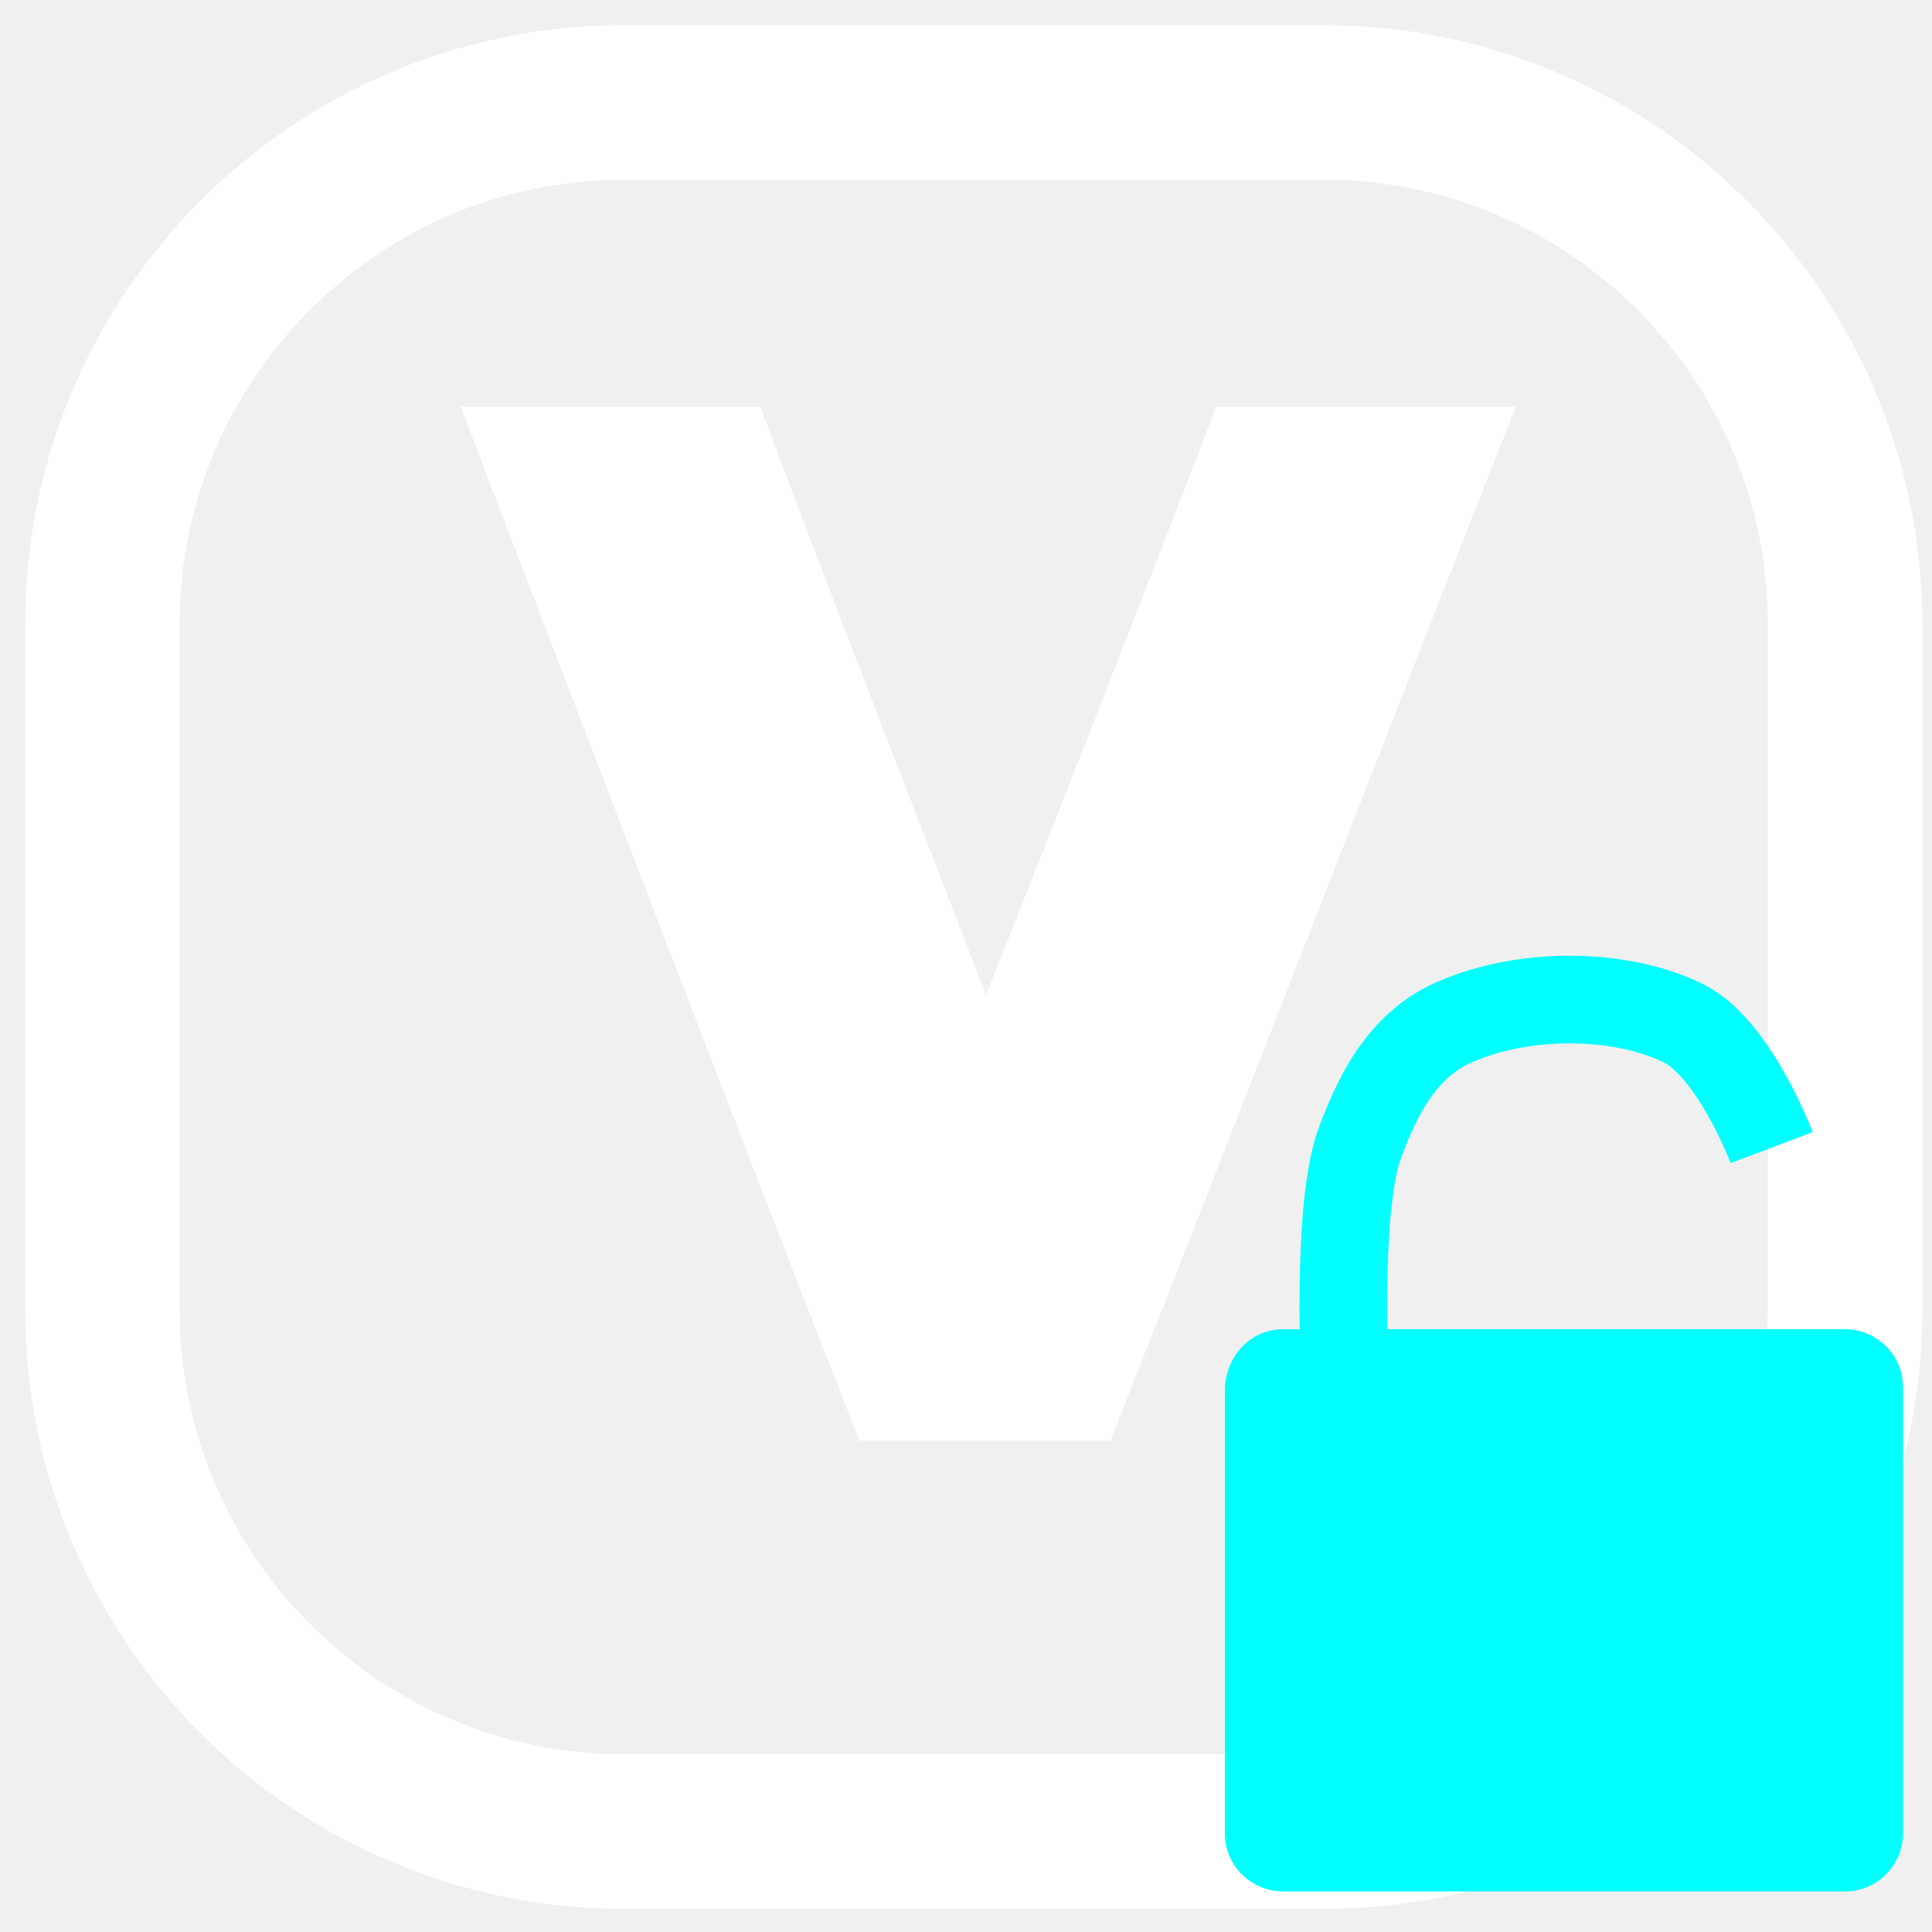
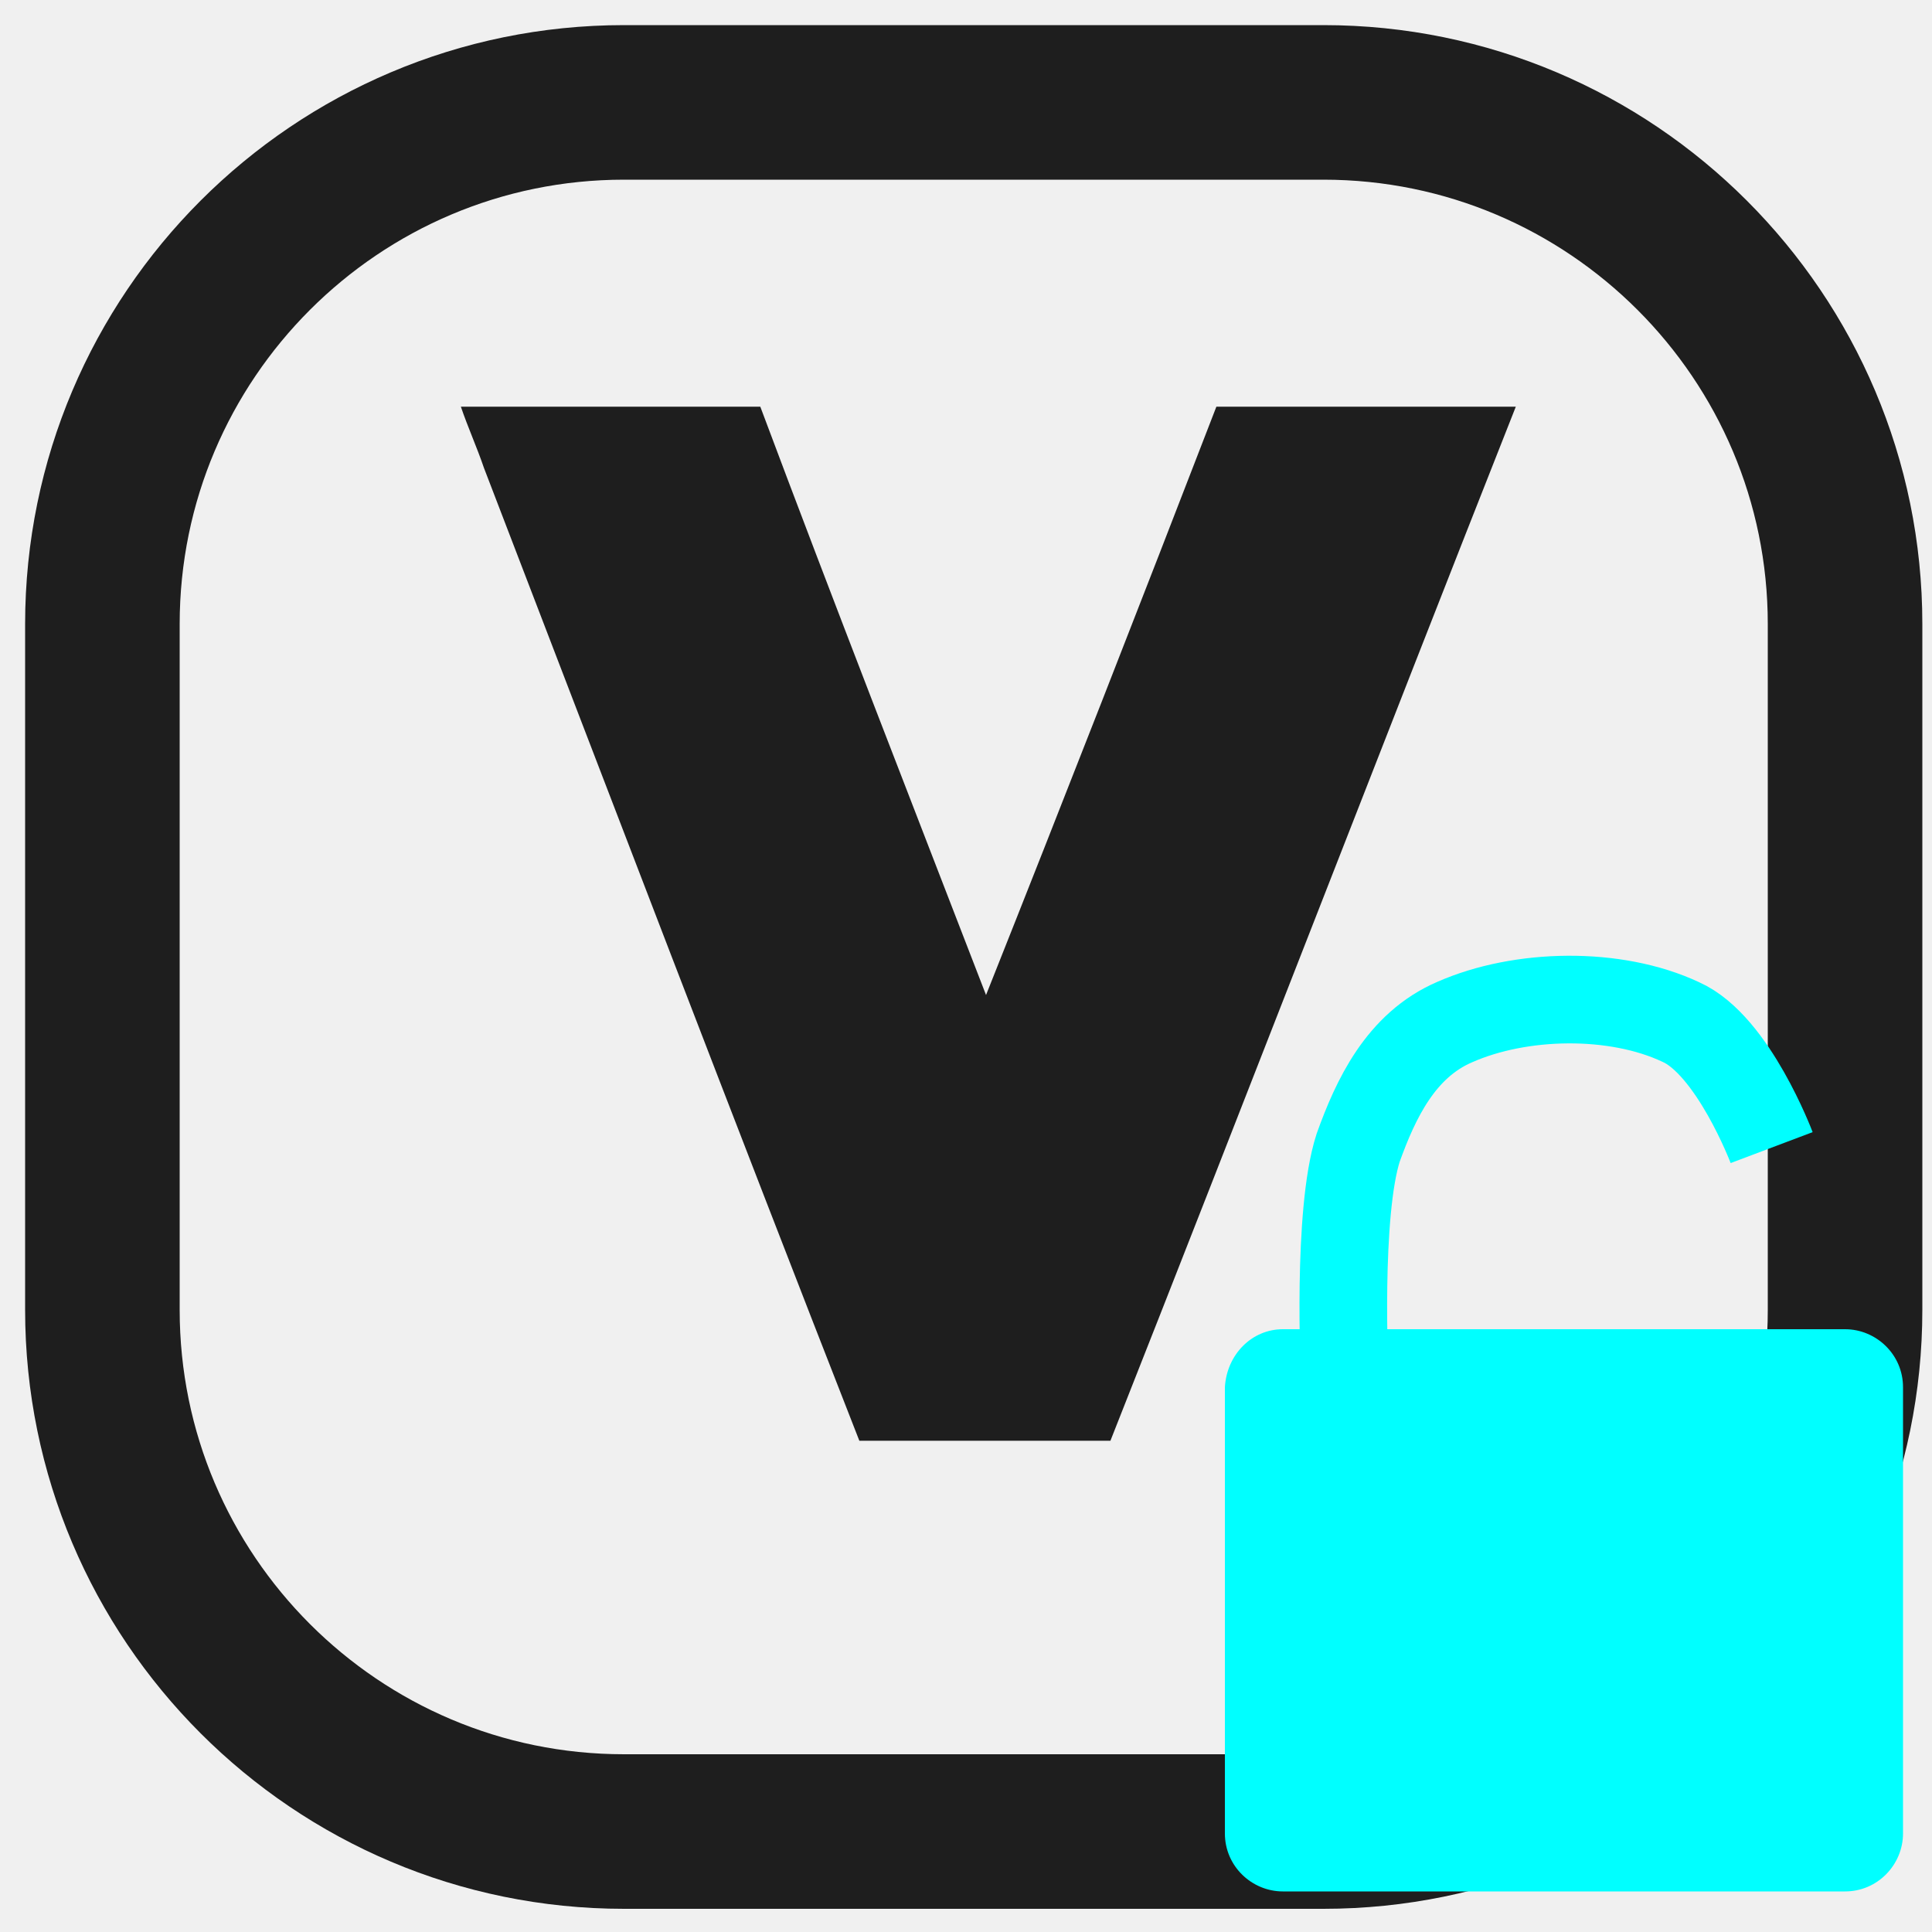
<svg xmlns="http://www.w3.org/2000/svg" version="1.1" id="svg5" x="0px" y="0px" viewBox="0 0 100 100" style="enable-background:new 0 0 100 100;" xml:space="preserve">
  <style type="text/css">
- 	.st0{fill:none;stroke:#FFFFFF;stroke-width:8;stroke-miterlimit:10;}
+ 	.st0{fill:none;stroke:#1e1e1e;stroke-width:8;stroke-miterlimit:10;}
	.st1{fill:#00FFFF;}
	.st2{fill:none;stroke:#00FFFF;stroke-width:4.536;stroke-miterlimit:15.118;}
- 	.st3{fill:#FFFFFF;}
+ 	.st3{fill:#1e1e1e;}
</style>
  <g id="layer1">
    <path id="rect1440" class="st0" d="M32.3,5.3h36.2c14.9,0,27,12.1,27,27v35.5c0,14.9-12.1,27-27,27H32.3c-14.9,0-27-12.1-27-27   V32.3C5.3,17.4,17.4,5.3,32.3,5.3z" />
    <path id="rect943" class="st1" d="M66.4,68.8h29.1c1.6,0,3,1.3,3,3v23.1c0,1.6-1.3,3-3,3H66.4c-1.6,0-3-1.3-3-3V71.8   C63.5,70.1,64.8,68.8,66.4,68.8z" />
    <path id="path1124" class="st2" d="M69.6,71.1c0,0-0.4-8.3,0.7-11.7c0.9-2.5,2.2-5.3,5-6.5   c3.4-1.5,8.3-1.6,11.7,0c2.7,1.2,4.7,6.5,4.7,6.5" />
    <g id="text2532" transform="matrix(1.192192,0,0,1.171169,-2.611613,-2.488872)">
      <path id="path12593" class="st3" d="M23.2,22.8c5.4,14.3,10.8,28.7,16.3,43c3.6,0,7.3,0,10.9,0C56.3,50.6,62.1,35.3,68,20.1    c-4.3,0-8.7,0-13,0c-3.3,8.7-6.6,17.3-10,26c-3.3-8.7-6.6-17.3-9.8-26c-4.3,0-8.7,0-13,0C22.5,21,22.9,21.9,23.2,22.8z" />
    </g>
  </g>
</svg>
